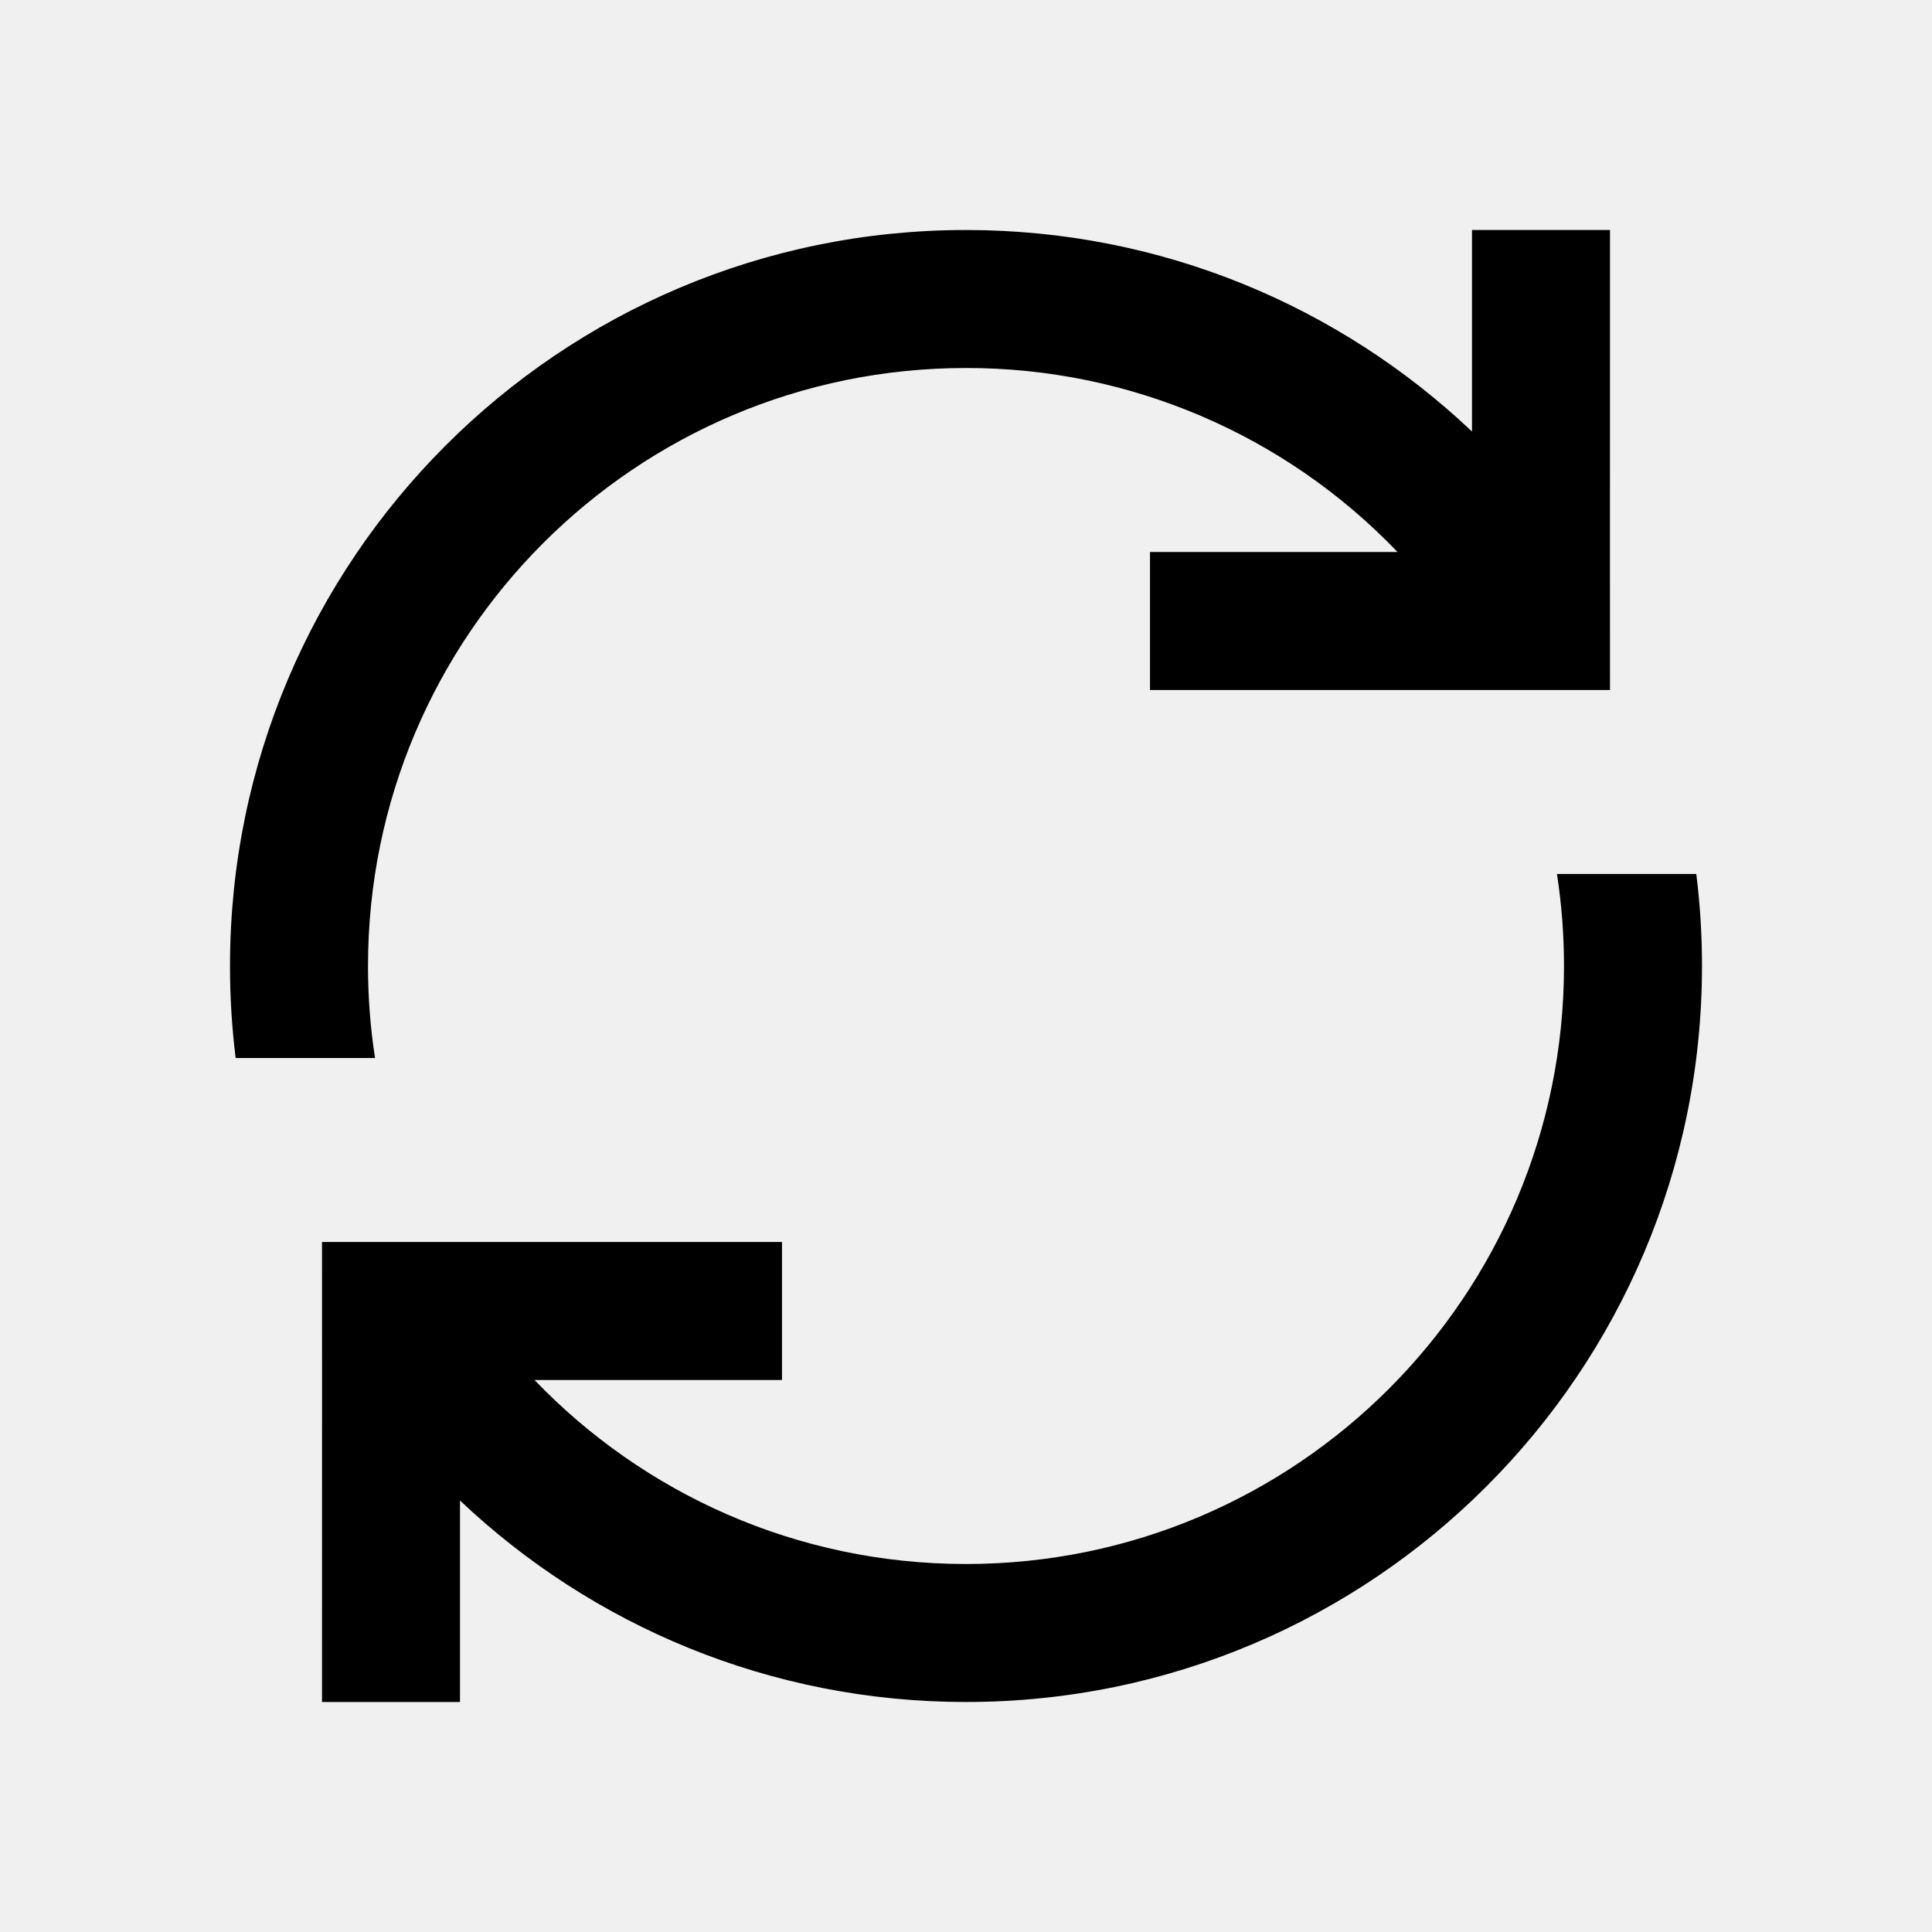
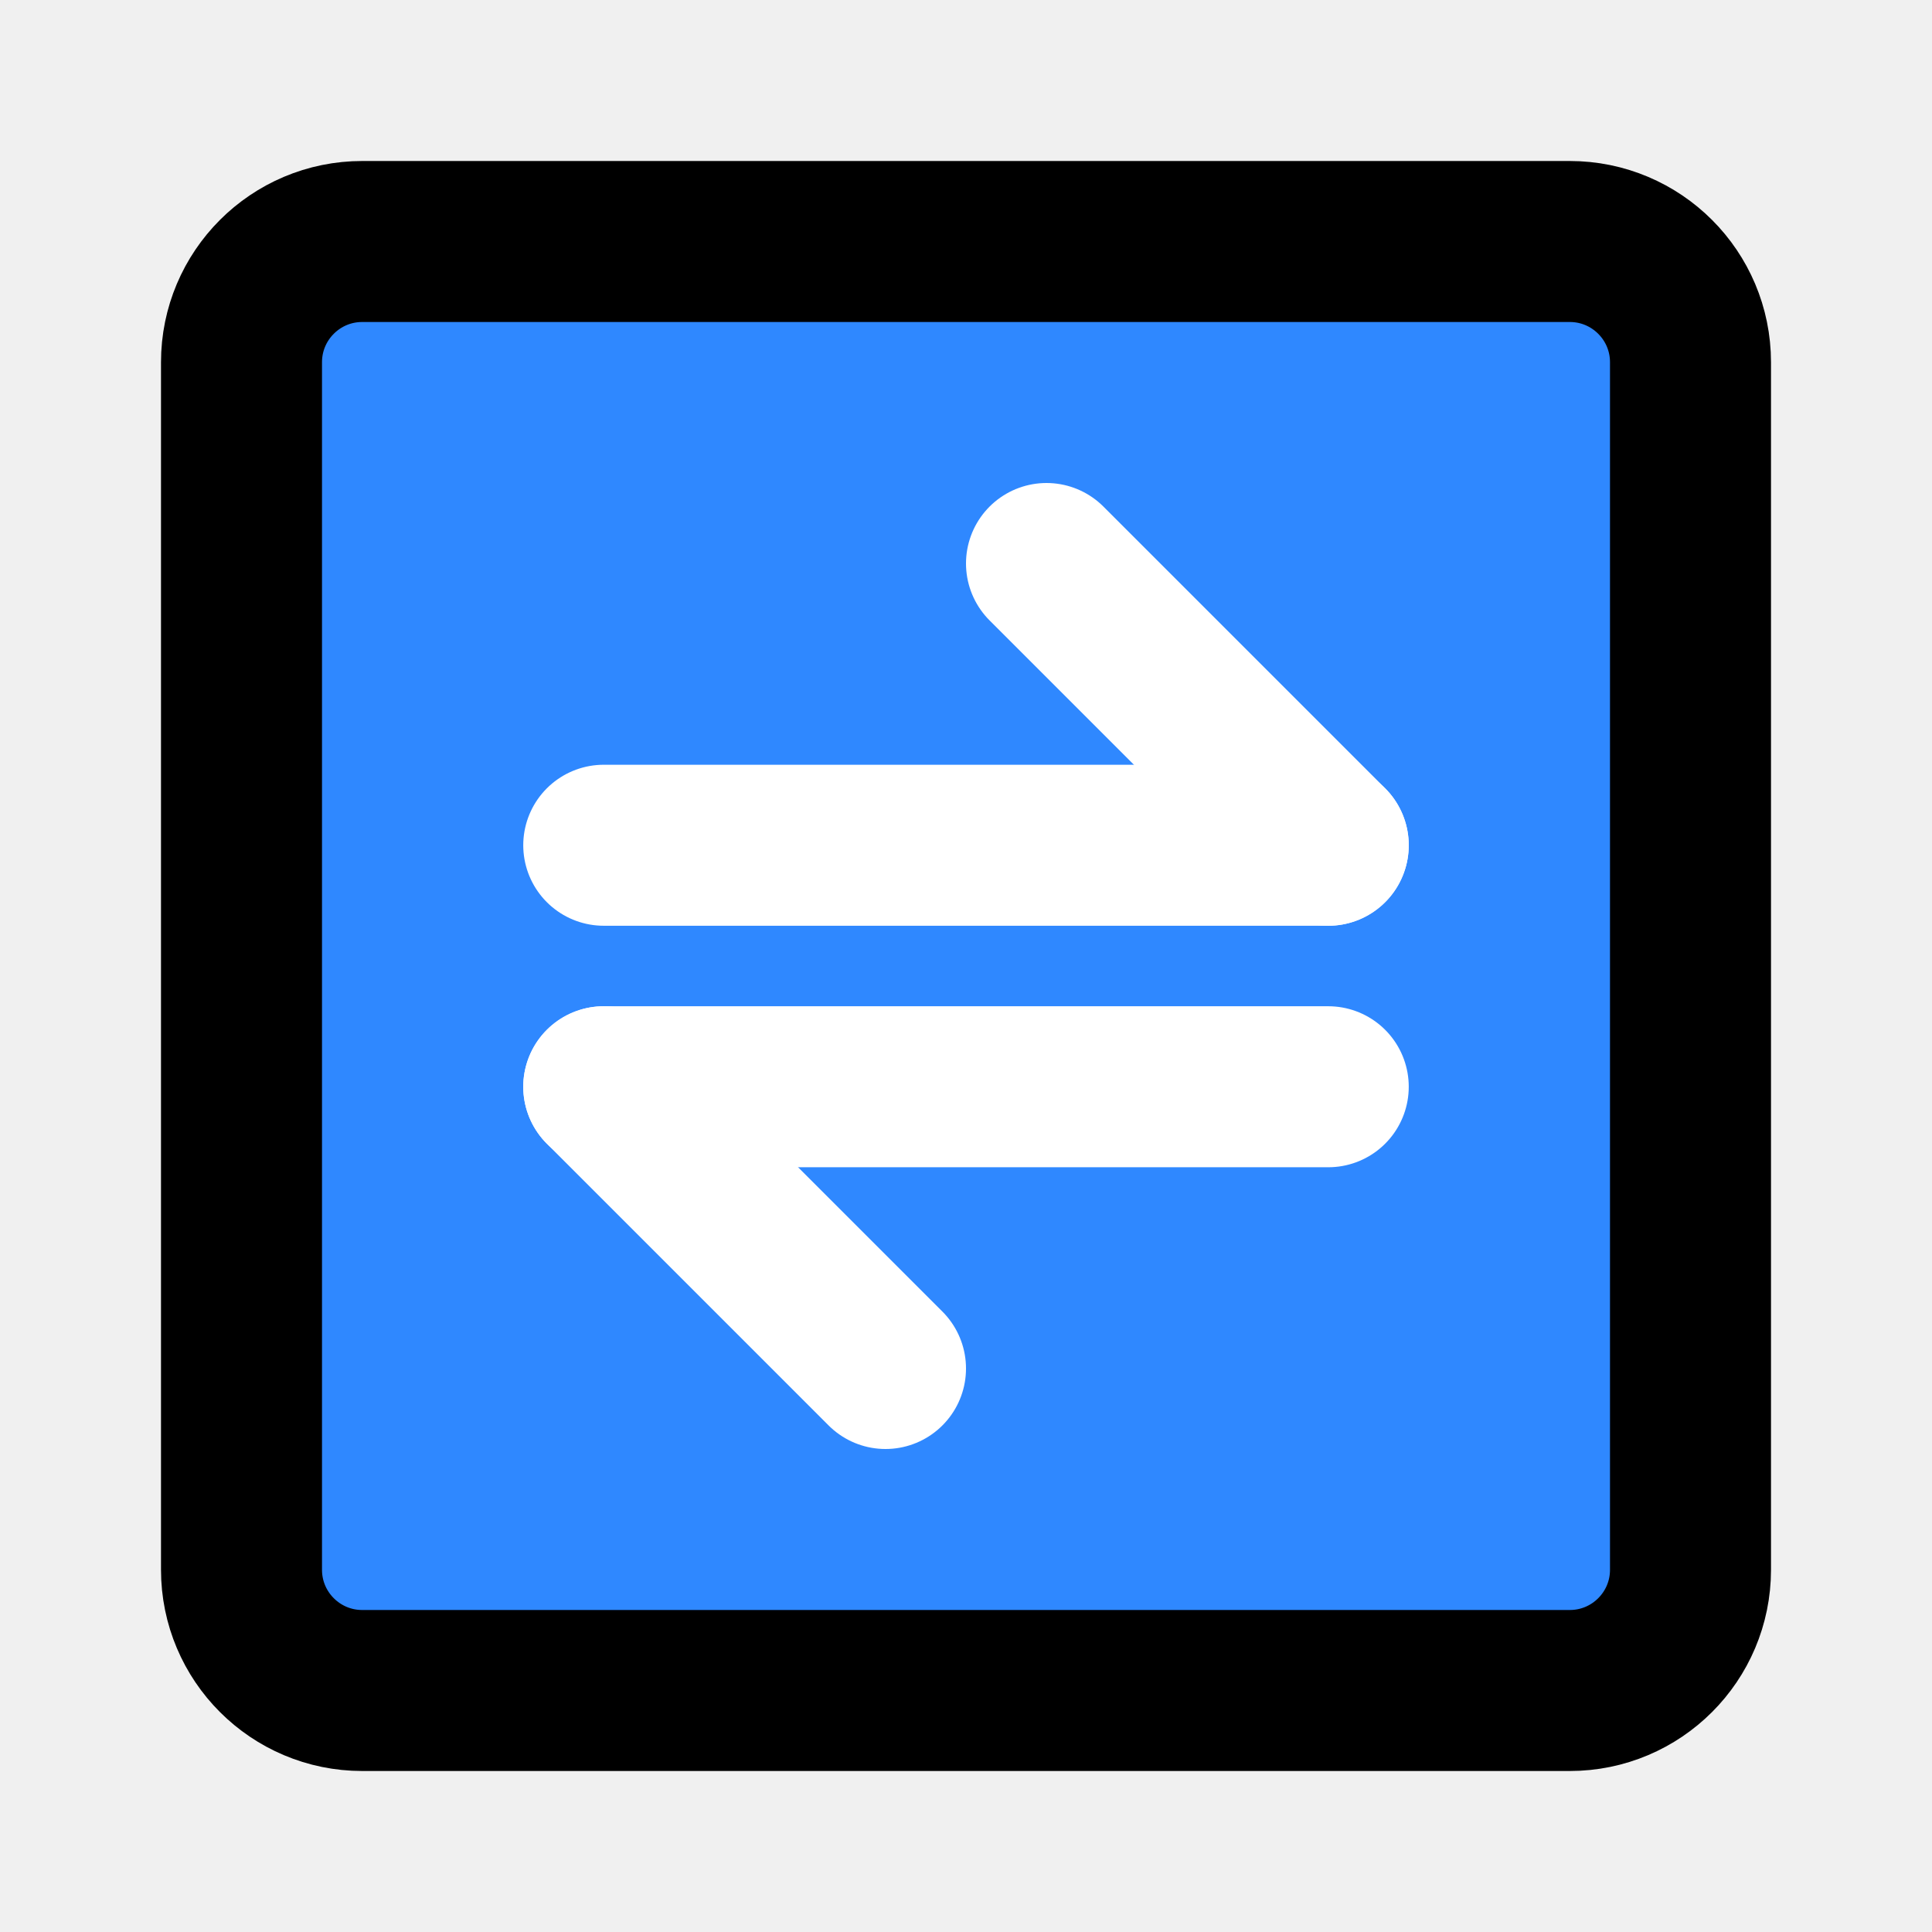
- <svg xmlns="http://www.w3.org/2000/svg" t="1708094437776" class="icon" viewBox="0 0 1024 1024" version="1.1" p-id="2606" width="200" height="200">
-   <path d="M899.072 463.238c1.999 15.97 3.023 32.256 3.023 48.762 0 215.454-174.641 390.095-390.095 390.095-103.863 0-198.266-40.594-268.19-106.789V902.095H170.667l0.024-170.667L170.667 658.286h243.81v73.143h-131.17c57.685 60.123 138.825 97.524 228.693 97.524 175.055 0 316.952-141.897 316.952-316.952a319.39 319.39 0 0 0-3.73-48.762h73.874zM853.333 121.905l-0.024 170.667L853.333 365.714H609.524v-73.143h131.194A316.026 316.026 0 0 0 512 195.048C336.945 195.048 195.048 336.945 195.048 512c0 16.579 1.268 32.89 3.73 48.762h-73.874A393.947 393.947 0 0 1 121.905 512c0-215.454 174.641-390.095 390.095-390.095 103.863 0 198.29 40.619 268.19 106.813V121.905h73.143z" p-id="2607" />
+ <svg xmlns="http://www.w3.org/2000/svg" width="32" height="32" viewBox="0 0 48 48">
+   <g fill="none" stroke-linecap="round" stroke-linejoin="round" stroke-width="4">
+     <path fill="#2F88FF" stroke="#000" d="M39 6H9C7.343 6 6 7.343 6 9V39C6 40.657 7.343 42 9 42H39C40.657 42 42 40.657 42 39V9C42 7.343 40.657 6 39 6Z" />
+     <path stroke="#fff" d="M15 21L33 21" />
+     <path stroke="#fff" d="M15 27L33 27" />
+     <path stroke="#fff" d="M33 21L26 14" />
+     <path stroke="#fff" d="M22 34L15 27" />
+   </g>
</svg>
